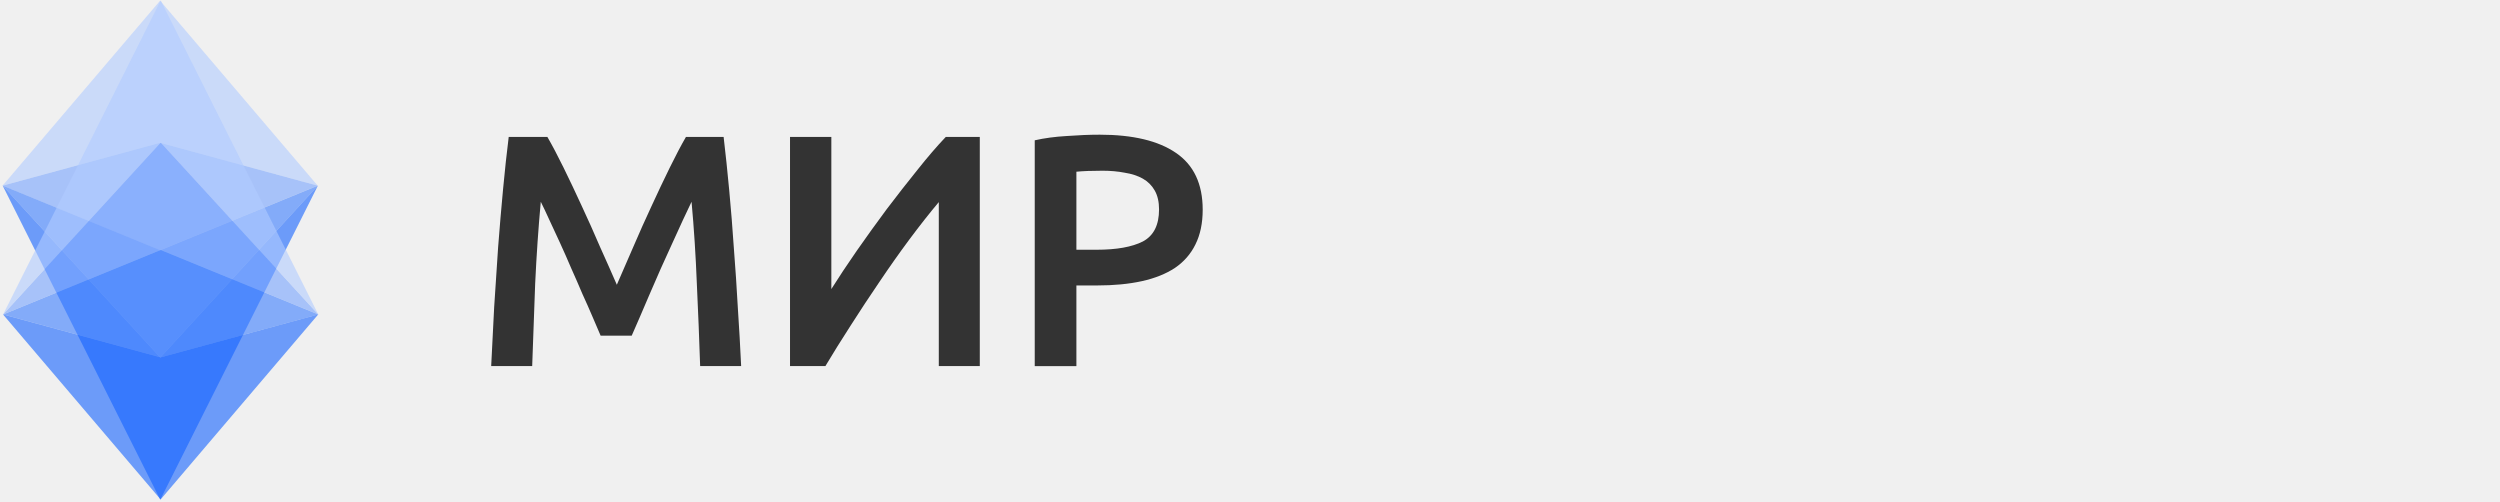
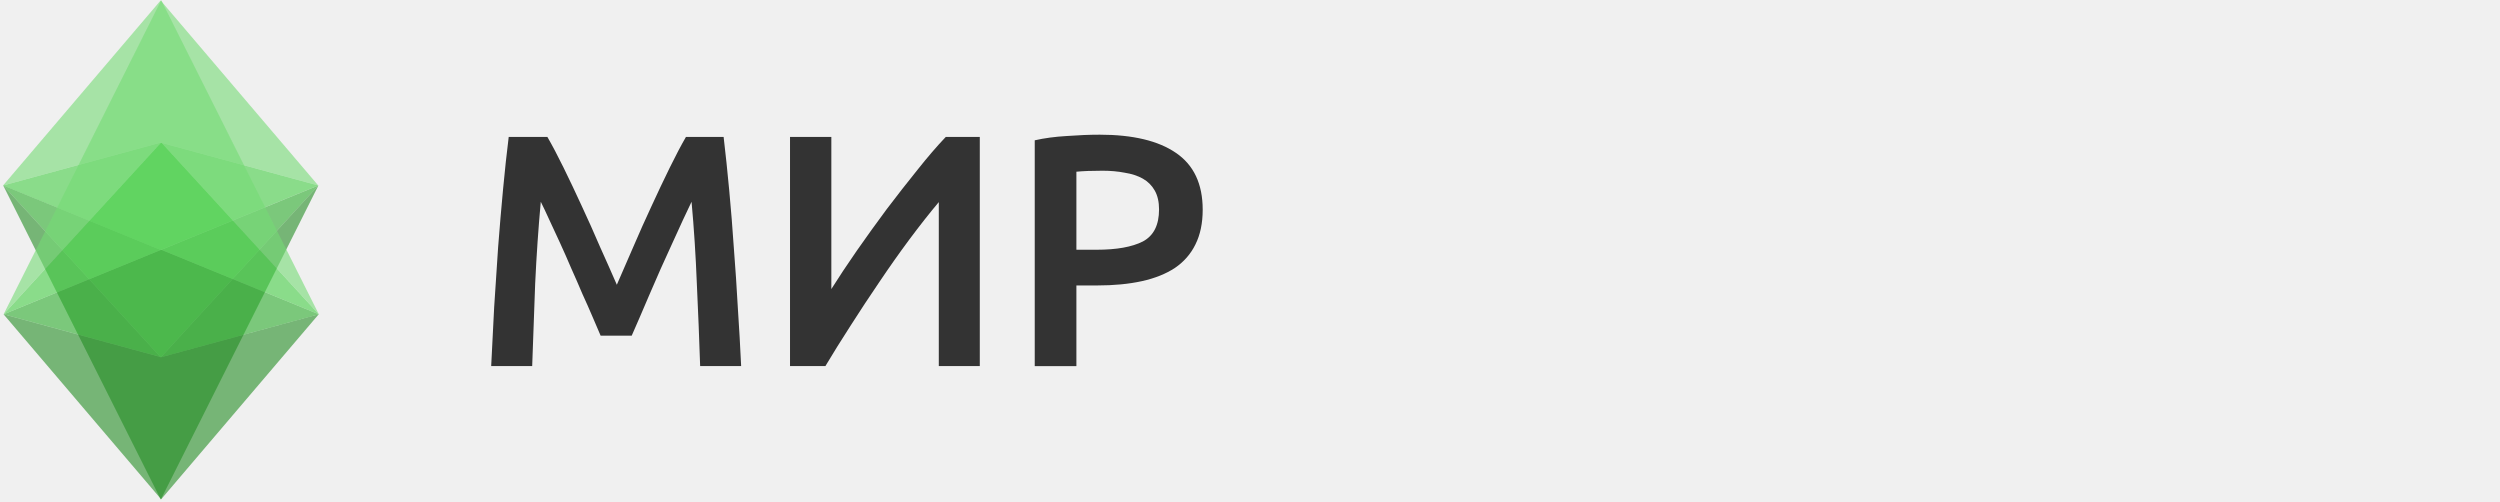
<svg xmlns="http://www.w3.org/2000/svg" width="210.929" height="42.287" viewBox="0 0 219718 44049" version="1.1" id="svg12" text-rendering="geometricPrecision" shape-rendering="geometricPrecision" image-rendering="optimizeQuality" clip-rule="evenodd" fill-rule="evenodd">
  <defs id="defs4">
    <style id="style2">
    .fil0 {fill:white}
   </style>
  </defs>
  <g style="fill:#333333;stroke-width:23.899" aria-label="МИР" transform="matrix(43.58761,0,0,43.58761,150932.33,-251362.64)" id="g7960">
    <path d="m -2359,6043 q 14.667,25.333 32.667,62 18,36.667 36.667,77.333 18.667,40 36.667,82 18.667,41.333 34,76.667 15.333,-35.333 33.333,-76.667 18,-42 36.667,-82 18.667,-40.667 36.667,-77.333 18,-36.667 32.667,-62 h 76 q 6,50.667 11.333,108 5.333,56.667 9.333,116.67 4.667,59.333 8,120 4,60 6.667,117.33 h -82.667 q -2.667,-80.667 -6.667,-166 -3.333,-85.333 -10.667,-165.33 -7.333,15.333 -17.333,36.667 -10,21.333 -21.333,46.667 -11.333,24.667 -23.333,51.333 -11.333,26.667 -22.667,52 -10.667,24.667 -20,46.667 -9.333,21.333 -16,36.667 h -62.667 q -6.667,-15.333 -16,-37.333 -9.333,-22 -20.667,-46.667 -10.667,-25.333 -22.667,-52 -11.333,-26.667 -22.667,-51.333 -11.333,-24.667 -21.333,-46 -10,-22 -17.333,-36.667 -7.333,80 -11.333,165.33 -3.333,85.333 -6,166 h -82.667 q 2.667,-57.333 6,-118.67 4,-61.333 8,-121.33 4.667,-60.667 10,-117.33 5.333,-56.667 11.333,-104.67 z" id="path7954" style="fill:#333333;stroke-width:23.899" />
    <path d="m -1869.8,6505 v -462 h 83.333 v 306.67 q 22.667,-36 51.333,-77.333 29.333,-42 60,-83.333 31.333,-41.333 62,-79.333 30.667,-38.667 57.333,-66.667 h 68.667 v 462 h -82.667 v -330.67 q -28,33.333 -59.333,75.333 -30.667,41.333 -60.667,86 -30,44 -58,88 -28,43.333 -50.667,81.333 z" id="path7956" style="fill:#333333;stroke-width:23.899" />
    <path d="m -1245.7,6038.4 q 100.67,0 154,36.667 54,36.667 54,114.67 0,40.667 -14.667,70 -14,28.667 -41.333,47.333 -27.333,18 -66.667,26.667 -39.333,8.667 -90,8.667 h -42 v 162.67 h -84 v -455.33 q 29.333,-6.667 64.667,-8.667 36,-2.667 66,-2.667 z m 6,72.667 q -32,0 -52.667,2 v 157.33 h 40.667 q 60.667,0 93.333,-16.667 32.667,-17.333 32.667,-64.667 0,-22.667 -8.667,-38 -8.667,-15.333 -24,-24 -15.333,-8.667 -36.667,-12 -20.667,-4 -44.667,-4 z" id="path7958" style="fill:#333333;stroke-width:23.899" />
  </g>
-   <g style="stroke-width:50.592" transform="matrix(99.08419,0,0,99.08419,1174377.5,-1022682.4)" id="g7994">
-     <g style="opacity:0.6;fill:#b1cbff;stroke-width:50.592" transform="matrix(0.2078,0,0,0.2078,-8124,9125.3)" id="g7964">
-       <path style="opacity:1;fill:#b1cbff;stroke-width:50.592" d="m -21246,2422.1 -672.67,789.72 672.67,-183.04 672.67,183.04 z" transform="translate(3987.6,3336.5)" id="path7962" />
-     </g>
-     <g style="opacity:0.6;fill:#76a4ff;stroke-width:50.592" transform="matrix(0.2078,0,0,0.2078,-8124,9125.3)" id="g7968">
-       <path style="opacity:1;fill:#76a4ff;stroke-width:50.592" d="m -21246,3028.8 -672.67,183.04 672.67,275.47 672.67,-275.47 z" transform="translate(3987.6,3336.5)" id="path7966" />
-     </g>
-     <g style="opacity:0.6;fill:#3b7dff;stroke-width:50.592" transform="matrix(0.2078,0,0,0.2078,-8124,9125.3)" id="g7972">
-       <path style="opacity:1;fill:#3b7dff;stroke-width:50.592" d="m -21918,3211.8 672.67,733.65 672.67,-733.65 -672.67,275.47 z" transform="translate(3987.6,3336.5)" id="path7970" />
-     </g>
-     <g style="opacity:0.6;fill:#1463ff;stroke-width:50.592" transform="matrix(0.2078,0,0,0.2078,-8124,9125.3)" id="g7976">
-       <path style="opacity:1;fill:#1463ff;stroke-width:50.592" d="m -21918,3211.8 672.67,1340.5 672.67,-1340.5 -672.67,733.65 z" transform="translate(3987.6,3336.5)" id="path7974" />
-     </g>
-     <g style="opacity:0.6;fill:#1463ff;stroke-width:50.592" transform="matrix(-0.2078,0,0,-0.2078,-15296,11961)" id="g7980">
-       <path style="opacity:1;fill:#1463ff;stroke-width:50.592" d="m -23795,3805.1 672.67,789.72 672.67,-789.72 -672.67,183.04 z" transform="rotate(180,-20190,5176.7)" id="path7978" />
-     </g>
-     <g style="opacity:0.6;fill:#3b7dff;stroke-width:50.592" transform="matrix(-0.2078,0,0,-0.2078,-15296,11961)" id="g7984">
-       <path style="opacity:1;fill:#3b7dff;stroke-width:50.592" d="m -23122,3529.7 -672.67,275.47 672.67,183.04 672.67,-183.04 z" transform="rotate(180,-20190,5176.7)" id="path7982" />
-     </g>
-     <g style="opacity:0.6;fill:#76a4ff;stroke-width:50.592" transform="matrix(-0.2078,0,0,-0.2078,-15296,11961)" id="g7988">
-       <path style="opacity:1;fill:#76a4ff;stroke-width:50.592" d="m -23122,3071.5 -672.67,733.65 672.67,-275.47 672.67,275.47 z" transform="rotate(180,-20190,5176.7)" id="path7986" />
-     </g>
-     <g style="opacity:0.6;fill:#b1cbff;stroke-width:50.592" transform="matrix(-0.2078,0,0,-0.2078,-15296,11961)" id="g7992">
-       <path style="opacity:1;fill:#b1cbff;stroke-width:50.592" d="m -23122,2464.6 -672.67,1340.5 672.67,-733.65 672.67,733.65 z" transform="rotate(180,-20190,5176.7)" id="path7990" />
-     </g>
+   <g id="g7964-3" transform="matrix(20.59143,0,0,20.59143,369494.03,-118538.76)" style="clip-rule:evenodd;opacity:0.6;fill:#75db75;fill-opacity:1;fill-rule:evenodd;stroke-width:50.587;image-rendering:optimizeQuality;shape-rendering:geometricPrecision;text-rendering:geometricPrecision">
+     <path id="path7962-6" transform="translate(3987.6,3336.5)" d="m -21246,2422.1 -672.67,789.72 672.67,-183.04 672.67,183.04 z" style="opacity:1;fill:#75db75;fill-opacity:1;stroke-width:50.587" />
+   </g>
+   <g id="g7968-7" transform="matrix(20.59143,0,0,20.59143,369494.03,-118538.76)" style="clip-rule:evenodd;opacity:0.6;fill:#46cf46;fill-opacity:1;fill-rule:evenodd;stroke-width:50.587;image-rendering:optimizeQuality;shape-rendering:geometricPrecision;text-rendering:geometricPrecision">
+     <path id="path7966-5" transform="translate(3987.6,3336.5)" d="m -21246,3028.8 -672.67,183.04 672.67,275.47 672.67,-275.47 z" style="opacity:1;fill:#46cf46;fill-opacity:1;stroke-width:50.587" />
+   </g>
+   <g id="g7972-3" transform="matrix(20.59143,0,0,20.59143,369494.03,-118538.76)" style="clip-rule:evenodd;opacity:0.6;fill:#2dad2d;fill-opacity:1;fill-rule:evenodd;stroke-width:50.587;image-rendering:optimizeQuality;shape-rendering:geometricPrecision;text-rendering:geometricPrecision">
+     <path id="path7970-5" transform="translate(3987.6,3336.5)" d="m -21918,3211.8 672.67,733.65 672.67,-733.65 -672.67,275.47 z" style="opacity:1;fill:#2dad2d;fill-opacity:1;stroke-width:50.587" />
+   </g>
+   <g id="g7976-6" transform="matrix(20.59143,0,0,20.59143,369494.03,-118538.76)" style="clip-rule:evenodd;opacity:0.6;fill:#258e25;fill-opacity:1;fill-rule:evenodd;stroke-width:50.587;image-rendering:optimizeQuality;shape-rendering:geometricPrecision;text-rendering:geometricPrecision">
+     <path id="path7974-2" transform="translate(3987.6,3336.5)" d="m -21918,3211.8 672.67,1340.5 672.67,-1340.5 -672.67,733.65 z" style="opacity:1;fill:#258e25;fill-opacity:1;stroke-width:50.587" />
+   </g>
+   <g id="g7980-9" transform="matrix(-20.59143,0,0,-20.59143,-341197.67,162457.92)" style="clip-rule:evenodd;opacity:0.6;fill:#258e25;fill-opacity:1;fill-rule:evenodd;stroke-width:50.587;image-rendering:optimizeQuality;shape-rendering:geometricPrecision;text-rendering:geometricPrecision">
+     <path id="path7978-1" transform="rotate(180,-20190,5176.7)" d="m -23795,3805.1 672.67,789.72 672.67,-789.72 -672.67,183.04 z" style="opacity:1;fill:#258e25;fill-opacity:1;stroke-width:50.587" />
+   </g>
+   <g id="g7984-2" transform="matrix(-20.59143,0,0,-20.59143,-341197.67,162457.92)" style="clip-rule:evenodd;opacity:0.6;fill:#2dad2d;fill-opacity:1;fill-rule:evenodd;stroke-width:50.587;image-rendering:optimizeQuality;shape-rendering:geometricPrecision;text-rendering:geometricPrecision">
+     <path id="path7982-7" transform="rotate(180,-20190,5176.7)" d="m -23122,3529.7 -672.67,275.47 672.67,183.04 672.67,-183.04 z" style="opacity:1;fill:#2dad2d;fill-opacity:1;stroke-width:50.587" />
+   </g>
+   <g id="g7988-0" transform="matrix(-20.59143,0,0,-20.59143,-341197.67,162457.92)" style="clip-rule:evenodd;opacity:0.6;fill:#46cf46;fill-opacity:1;fill-rule:evenodd;stroke-width:50.587;image-rendering:optimizeQuality;shape-rendering:geometricPrecision;text-rendering:geometricPrecision">
+     <path id="path7986-9" transform="rotate(180,-20190,5176.7)" d="m -23122,3071.5 -672.67,733.65 672.67,-275.47 672.67,275.47 z" style="opacity:1;fill:#46cf46;fill-opacity:1;stroke-width:50.587" />
+   </g>
+   <g id="g7992-3" transform="matrix(-20.59143,0,0,-20.59143,-341197.67,162457.92)" style="clip-rule:evenodd;opacity:0.6;fill:#75db75;fill-opacity:1;fill-rule:evenodd;stroke-width:50.587;image-rendering:optimizeQuality;shape-rendering:geometricPrecision;text-rendering:geometricPrecision">
+     <path id="path7990-6" transform="rotate(180,-20190,5176.7)" d="m -23122,2464.6 -672.67,1340.5 672.67,-733.65 672.67,733.65 z" style="opacity:1;fill:#75db75;fill-opacity:1;stroke-width:50.587" />
  </g>
</svg>
